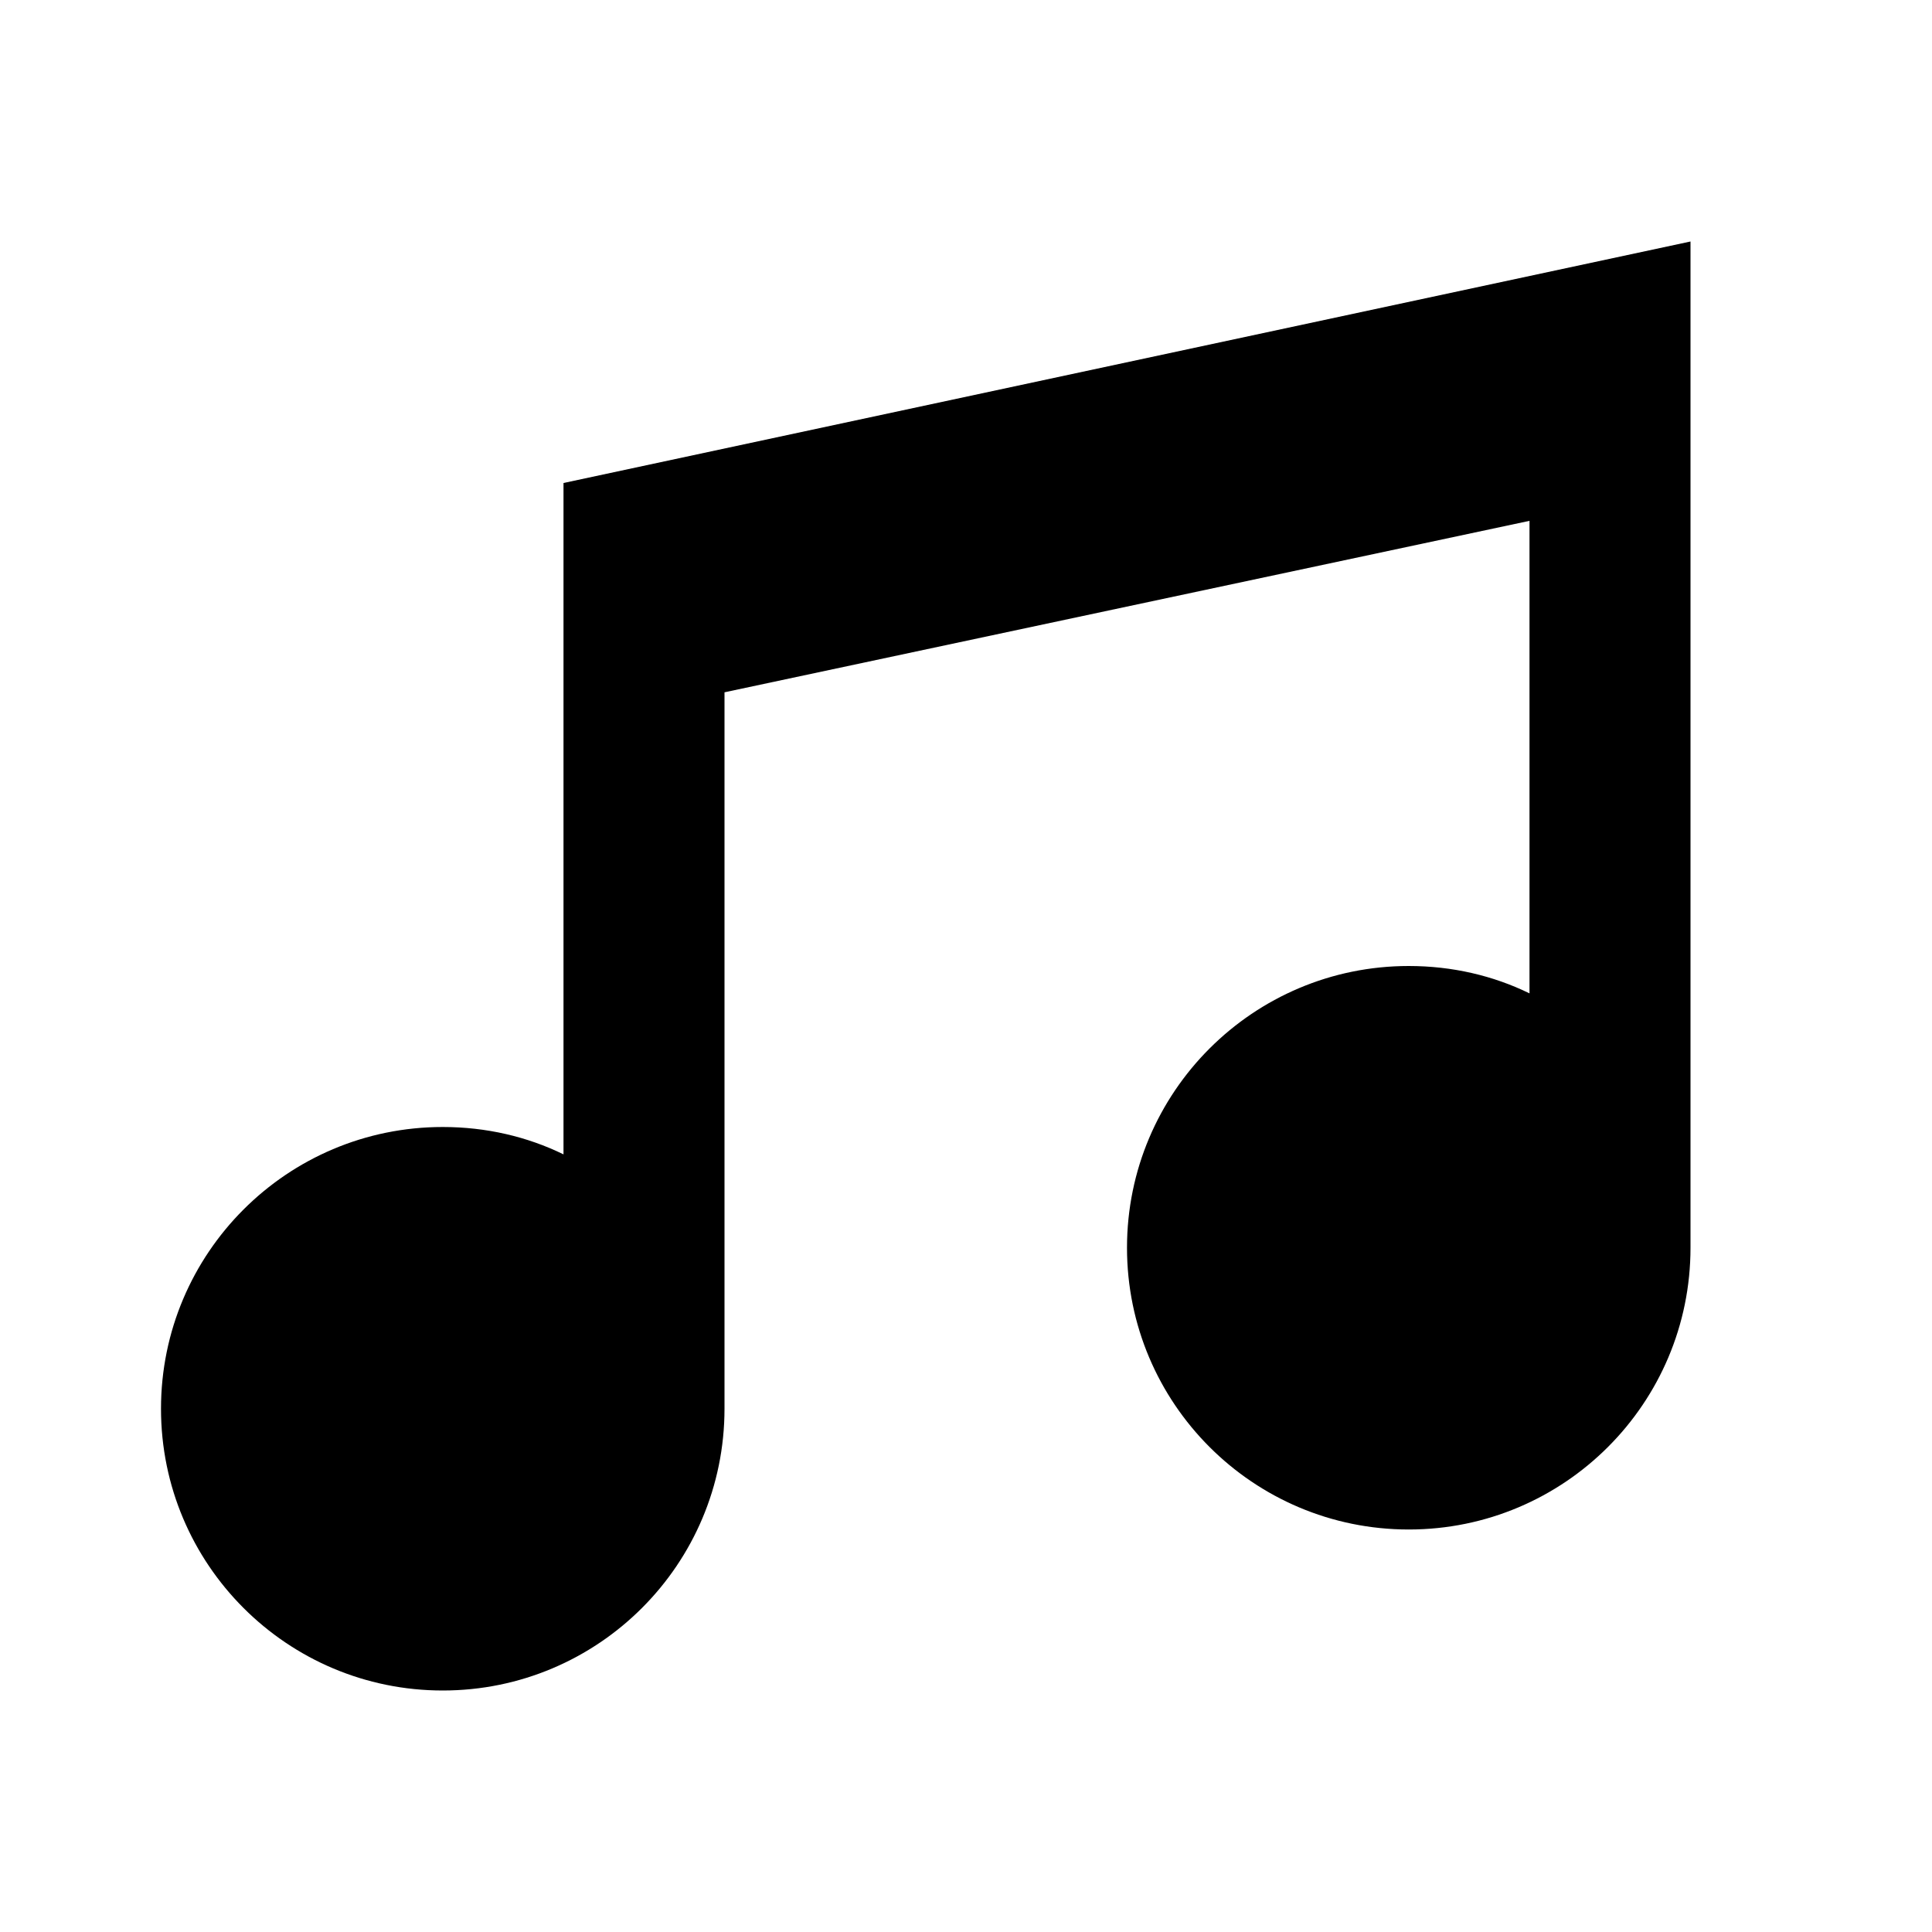
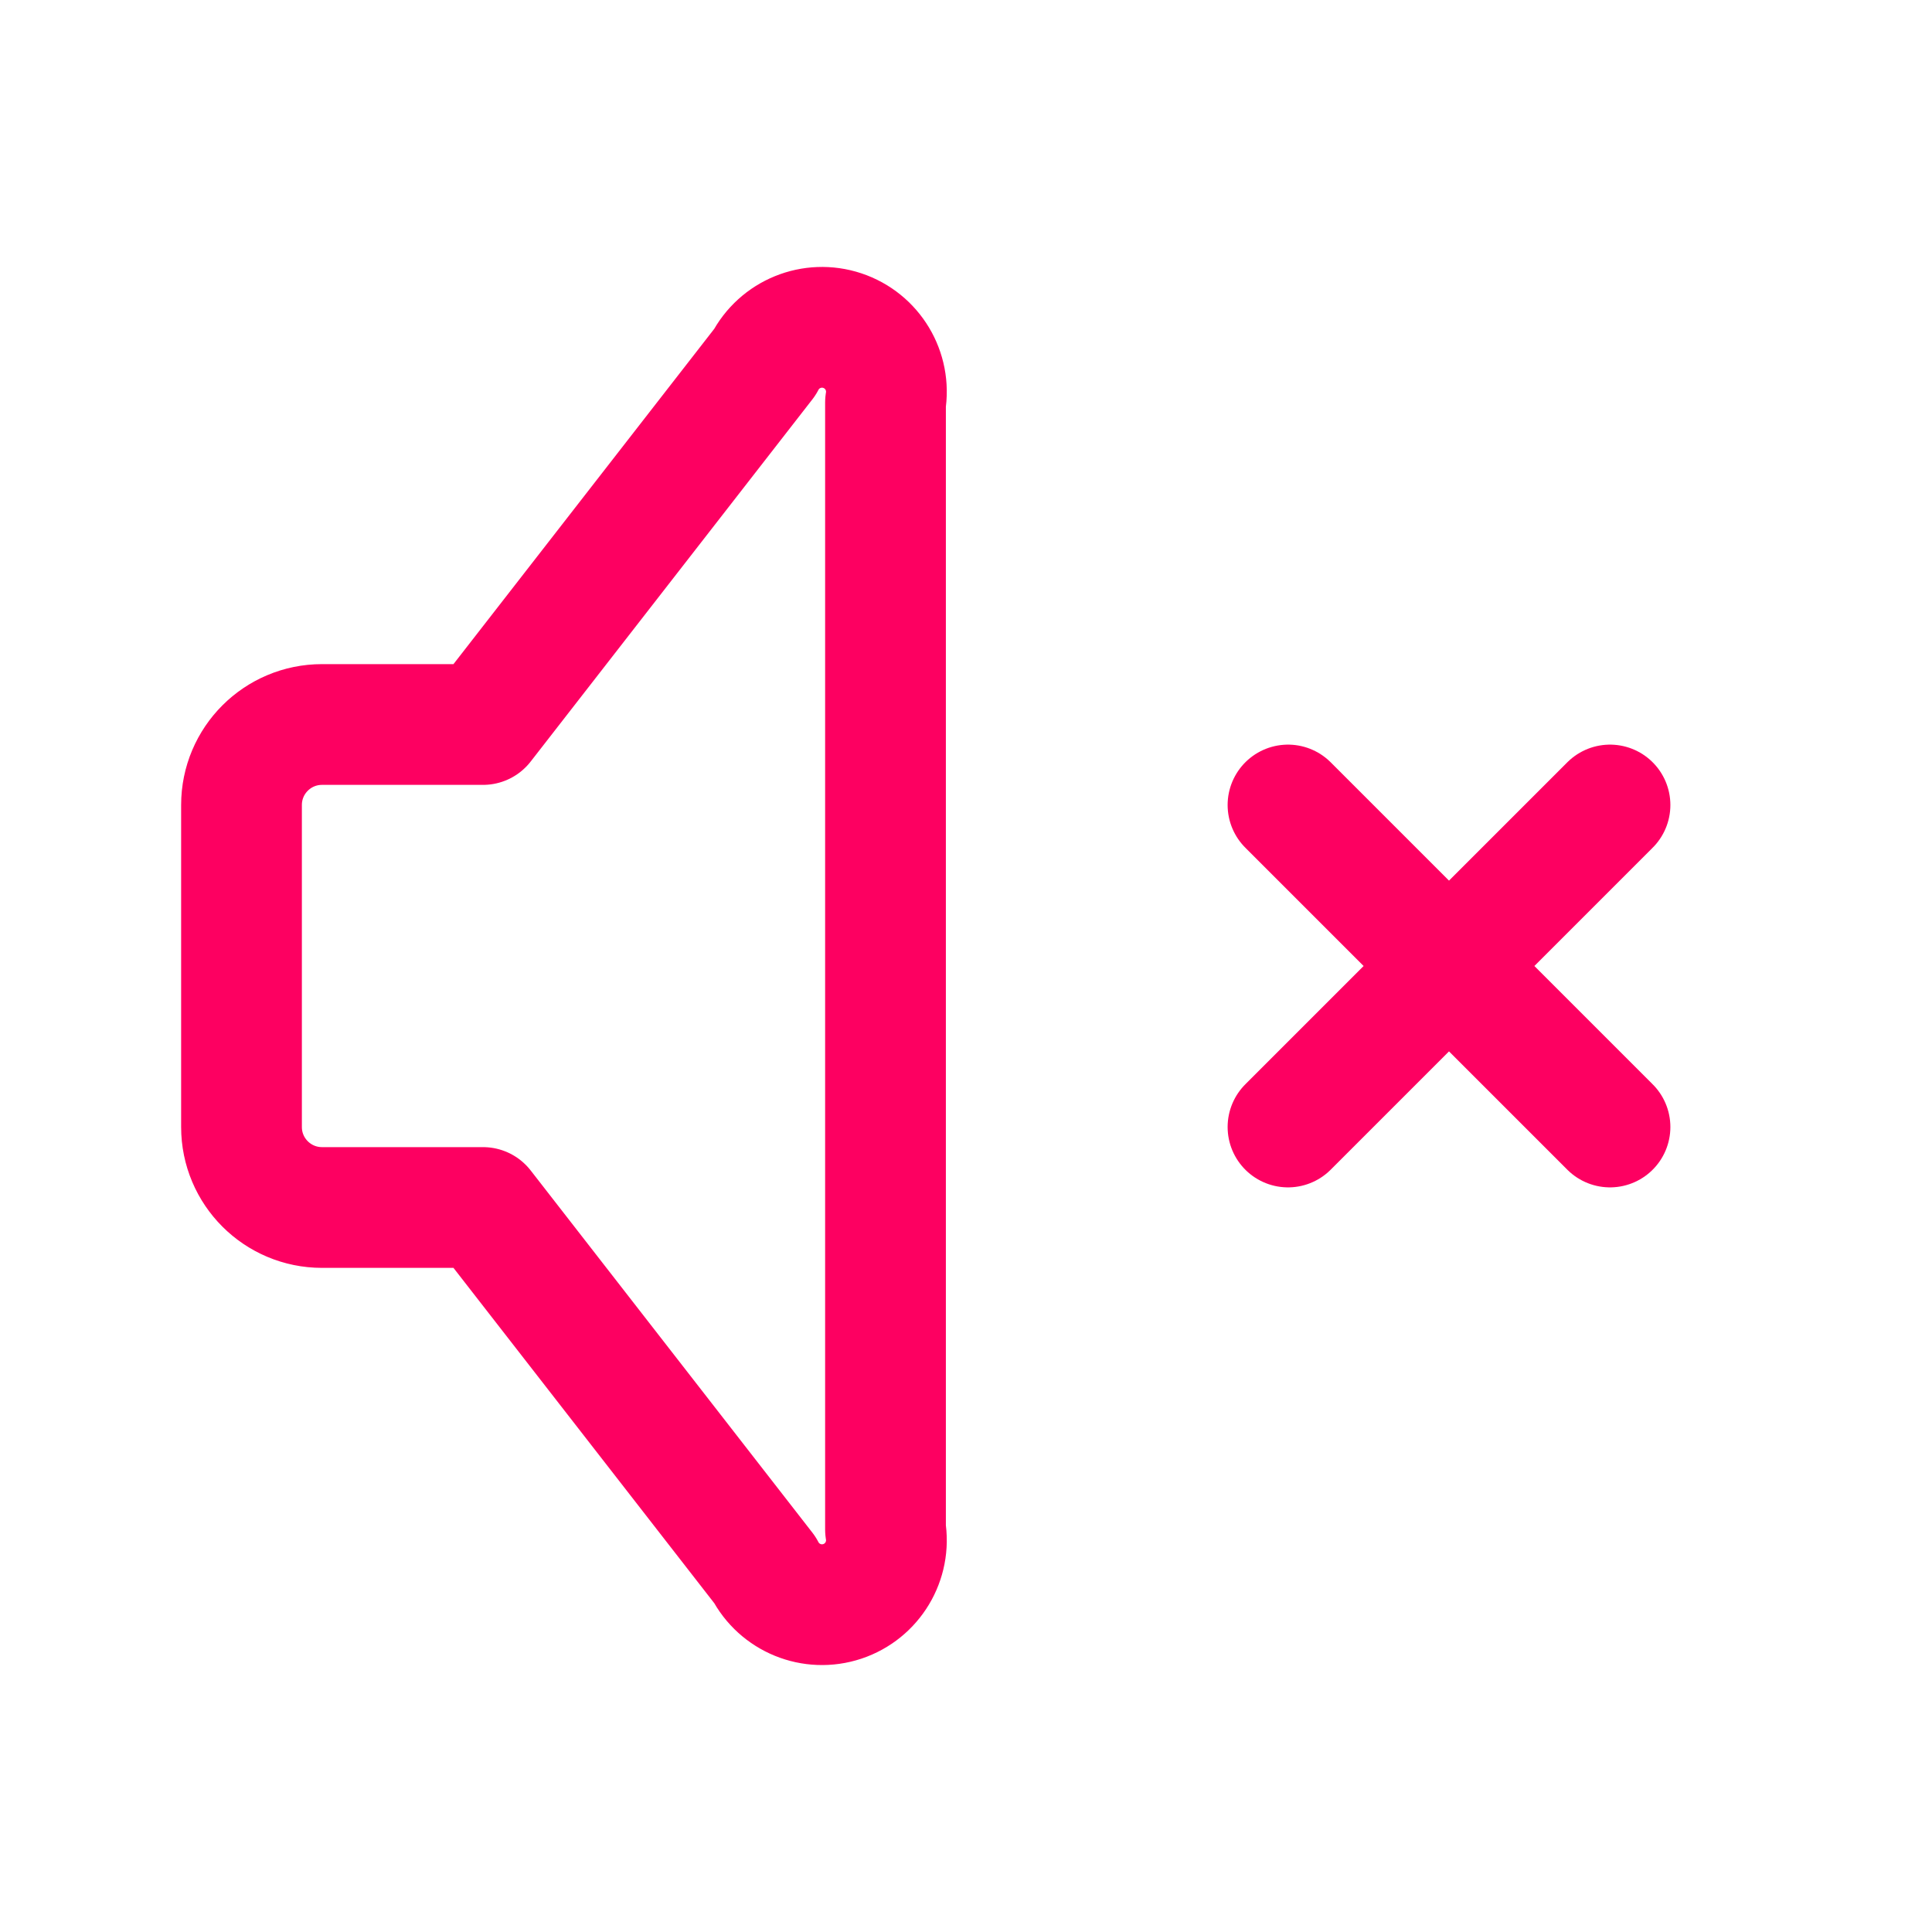
- <svg xmlns="http://www.w3.org/2000/svg" version="1.1" id="mdi-music" width="24" height="24" viewBox="0 0 24 24">
-   <path d="M21,3V15.5A3.5,3.5 0 0,1 17.5,19A3.5,3.5 0 0,1 14,15.5A3.5,3.5 0 0,1 17.5,12C18.04,12 18.55,12.12 19,12.34V6.47L9,8.6V17.5A3.5,3.5 0 0,1 5.5,21A3.5,3.5 0 0,1 2,17.5A3.5,3.5 0 0,1 5.5,14C6.04,14 6.55,14.12 7,14.34V6L21,3Z" />
+ <svg xmlns="http://www.w3.org/2000/svg" class="icon icon-tabler icon-tabler-volume-3" width="52" height="52" viewBox="0 0 24 24" stroke-width="1.5" stroke="#fd0061" fill="none" stroke-linecap="round" stroke-linejoin="round">
+   <path stroke="none" d="M0 0h24v24H0z" fill="none" />
+   <path d="M6 15h-2a1 1 0 0 1 -1 -1v-4a1 1 0 0 1 1 -1h2l3.5 -4.5a.8 .8 0 0 1 1.5 .5v14a.8 .8 0 0 1 -1.5 .5l-3.5 -4.5" />
+   <path d="M16 10l4 4m0 -4l-4 4" />
</svg>
